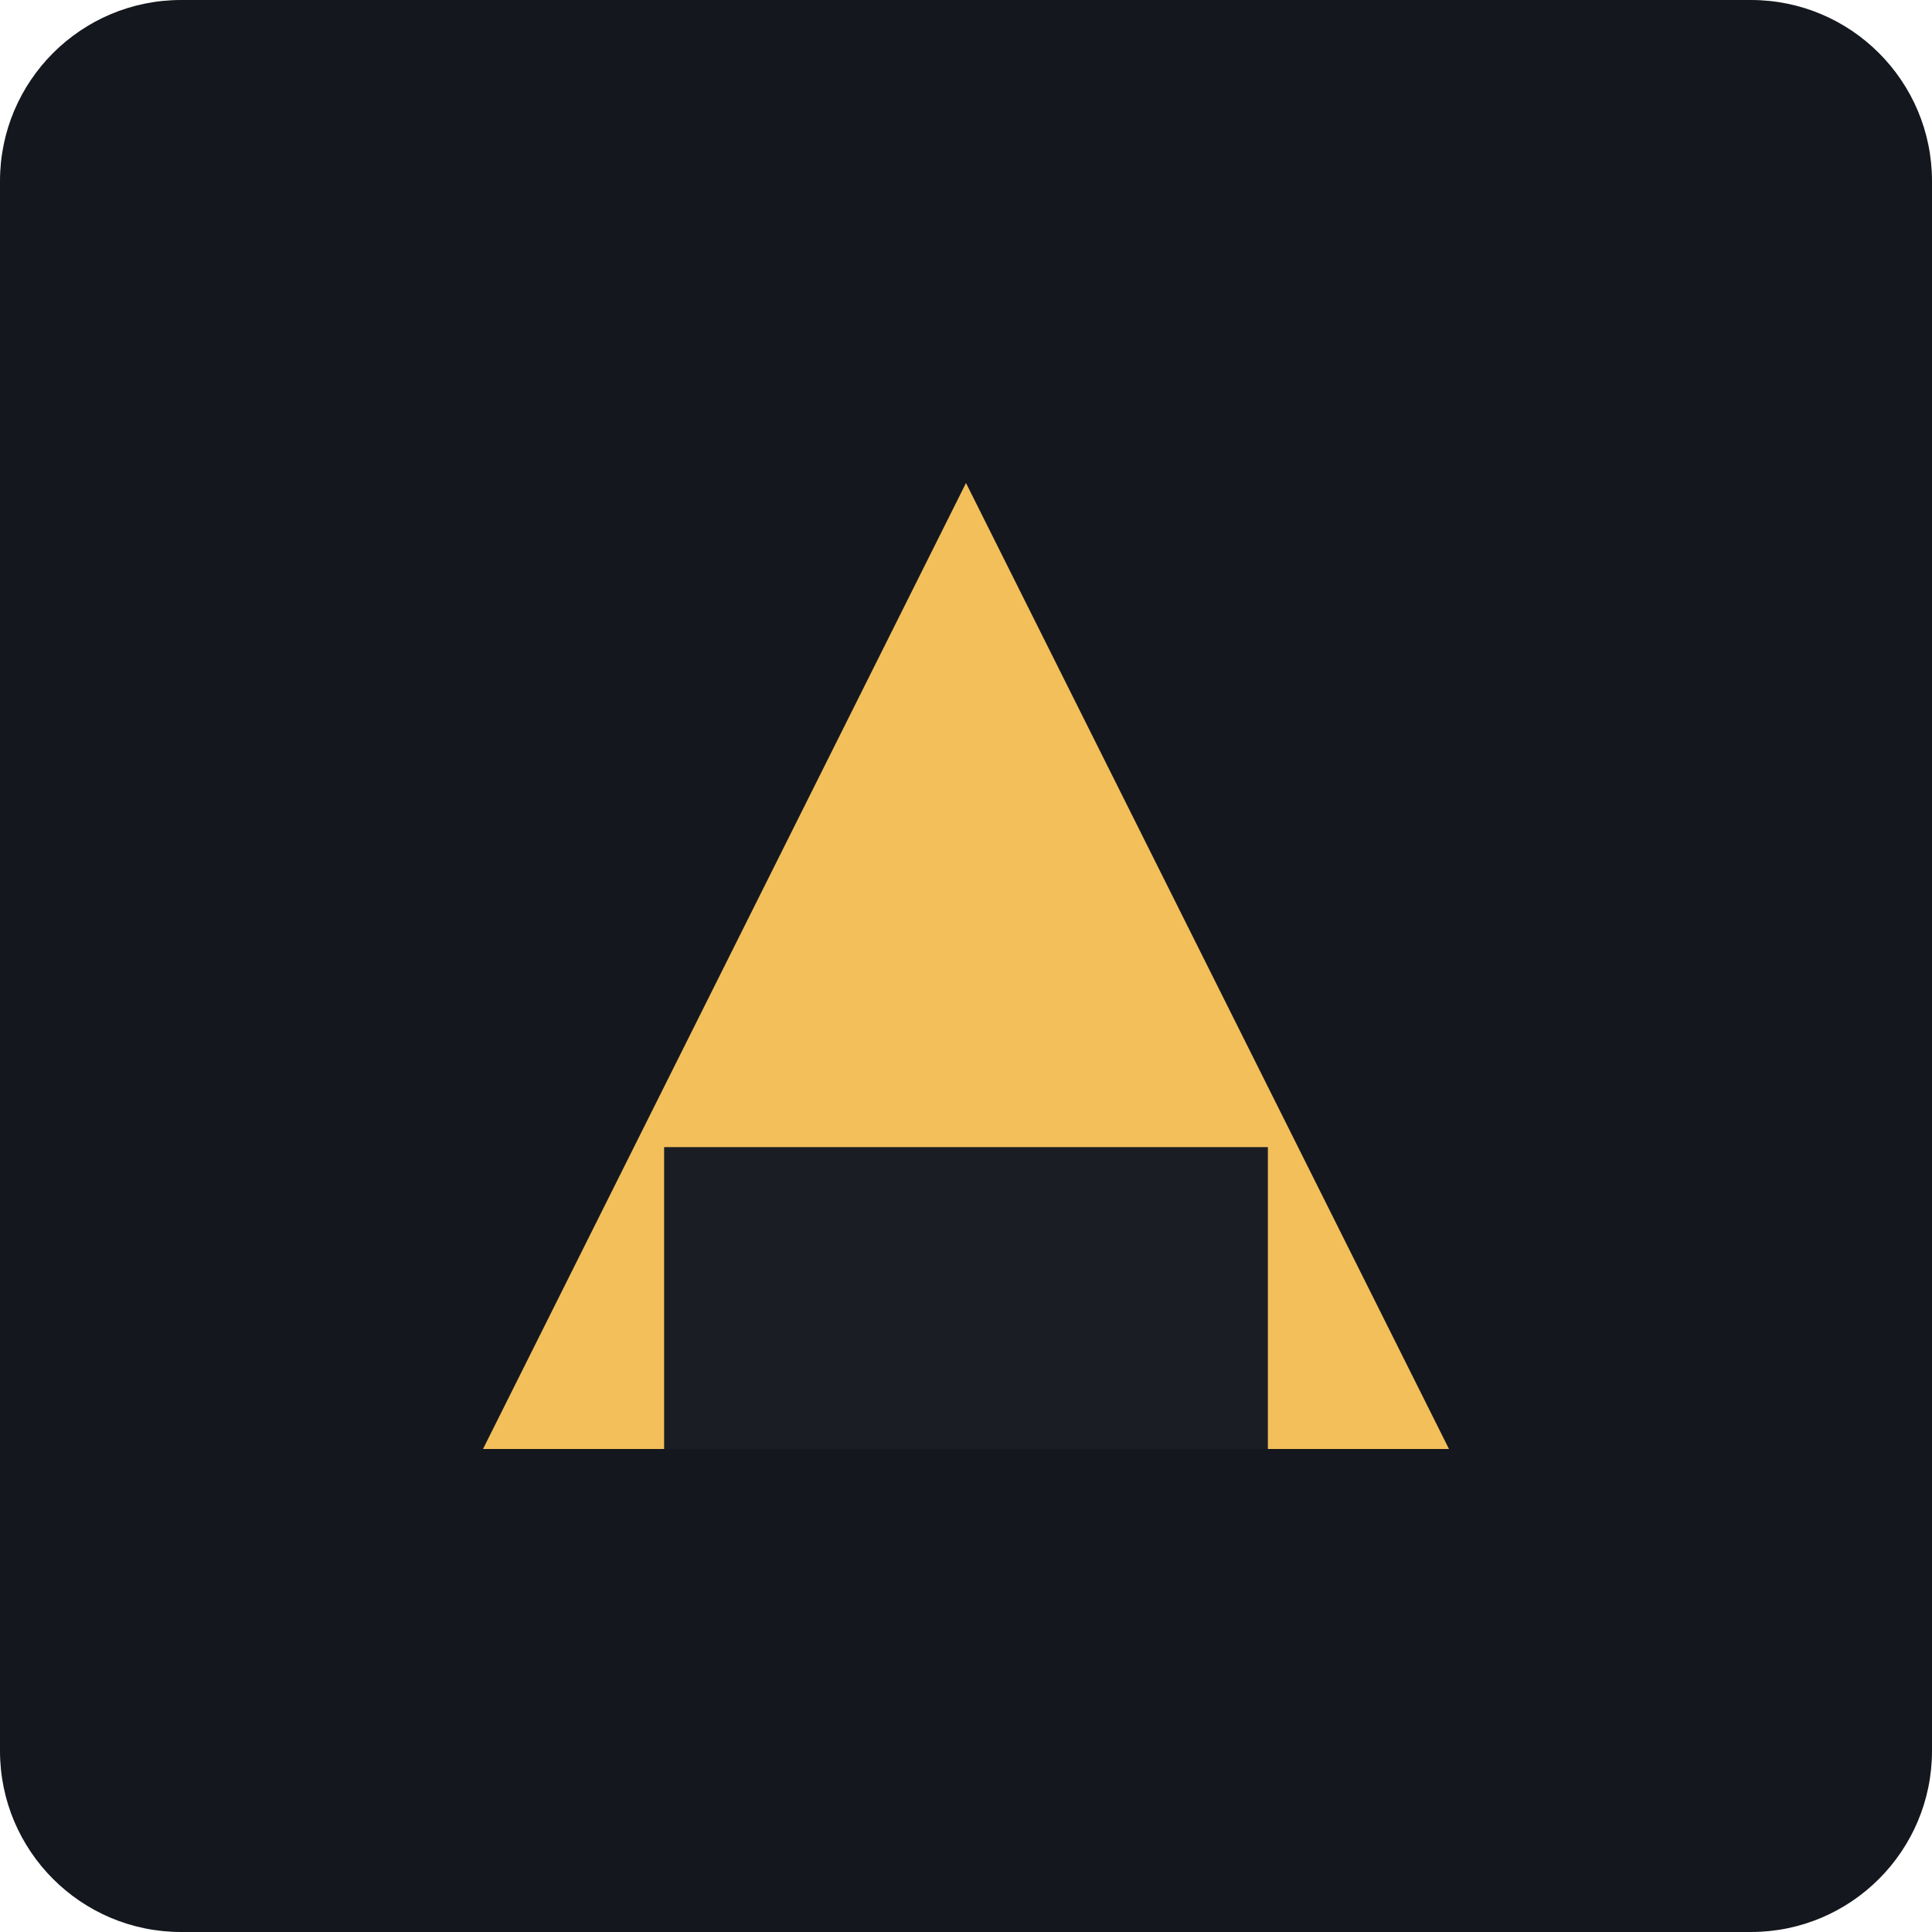
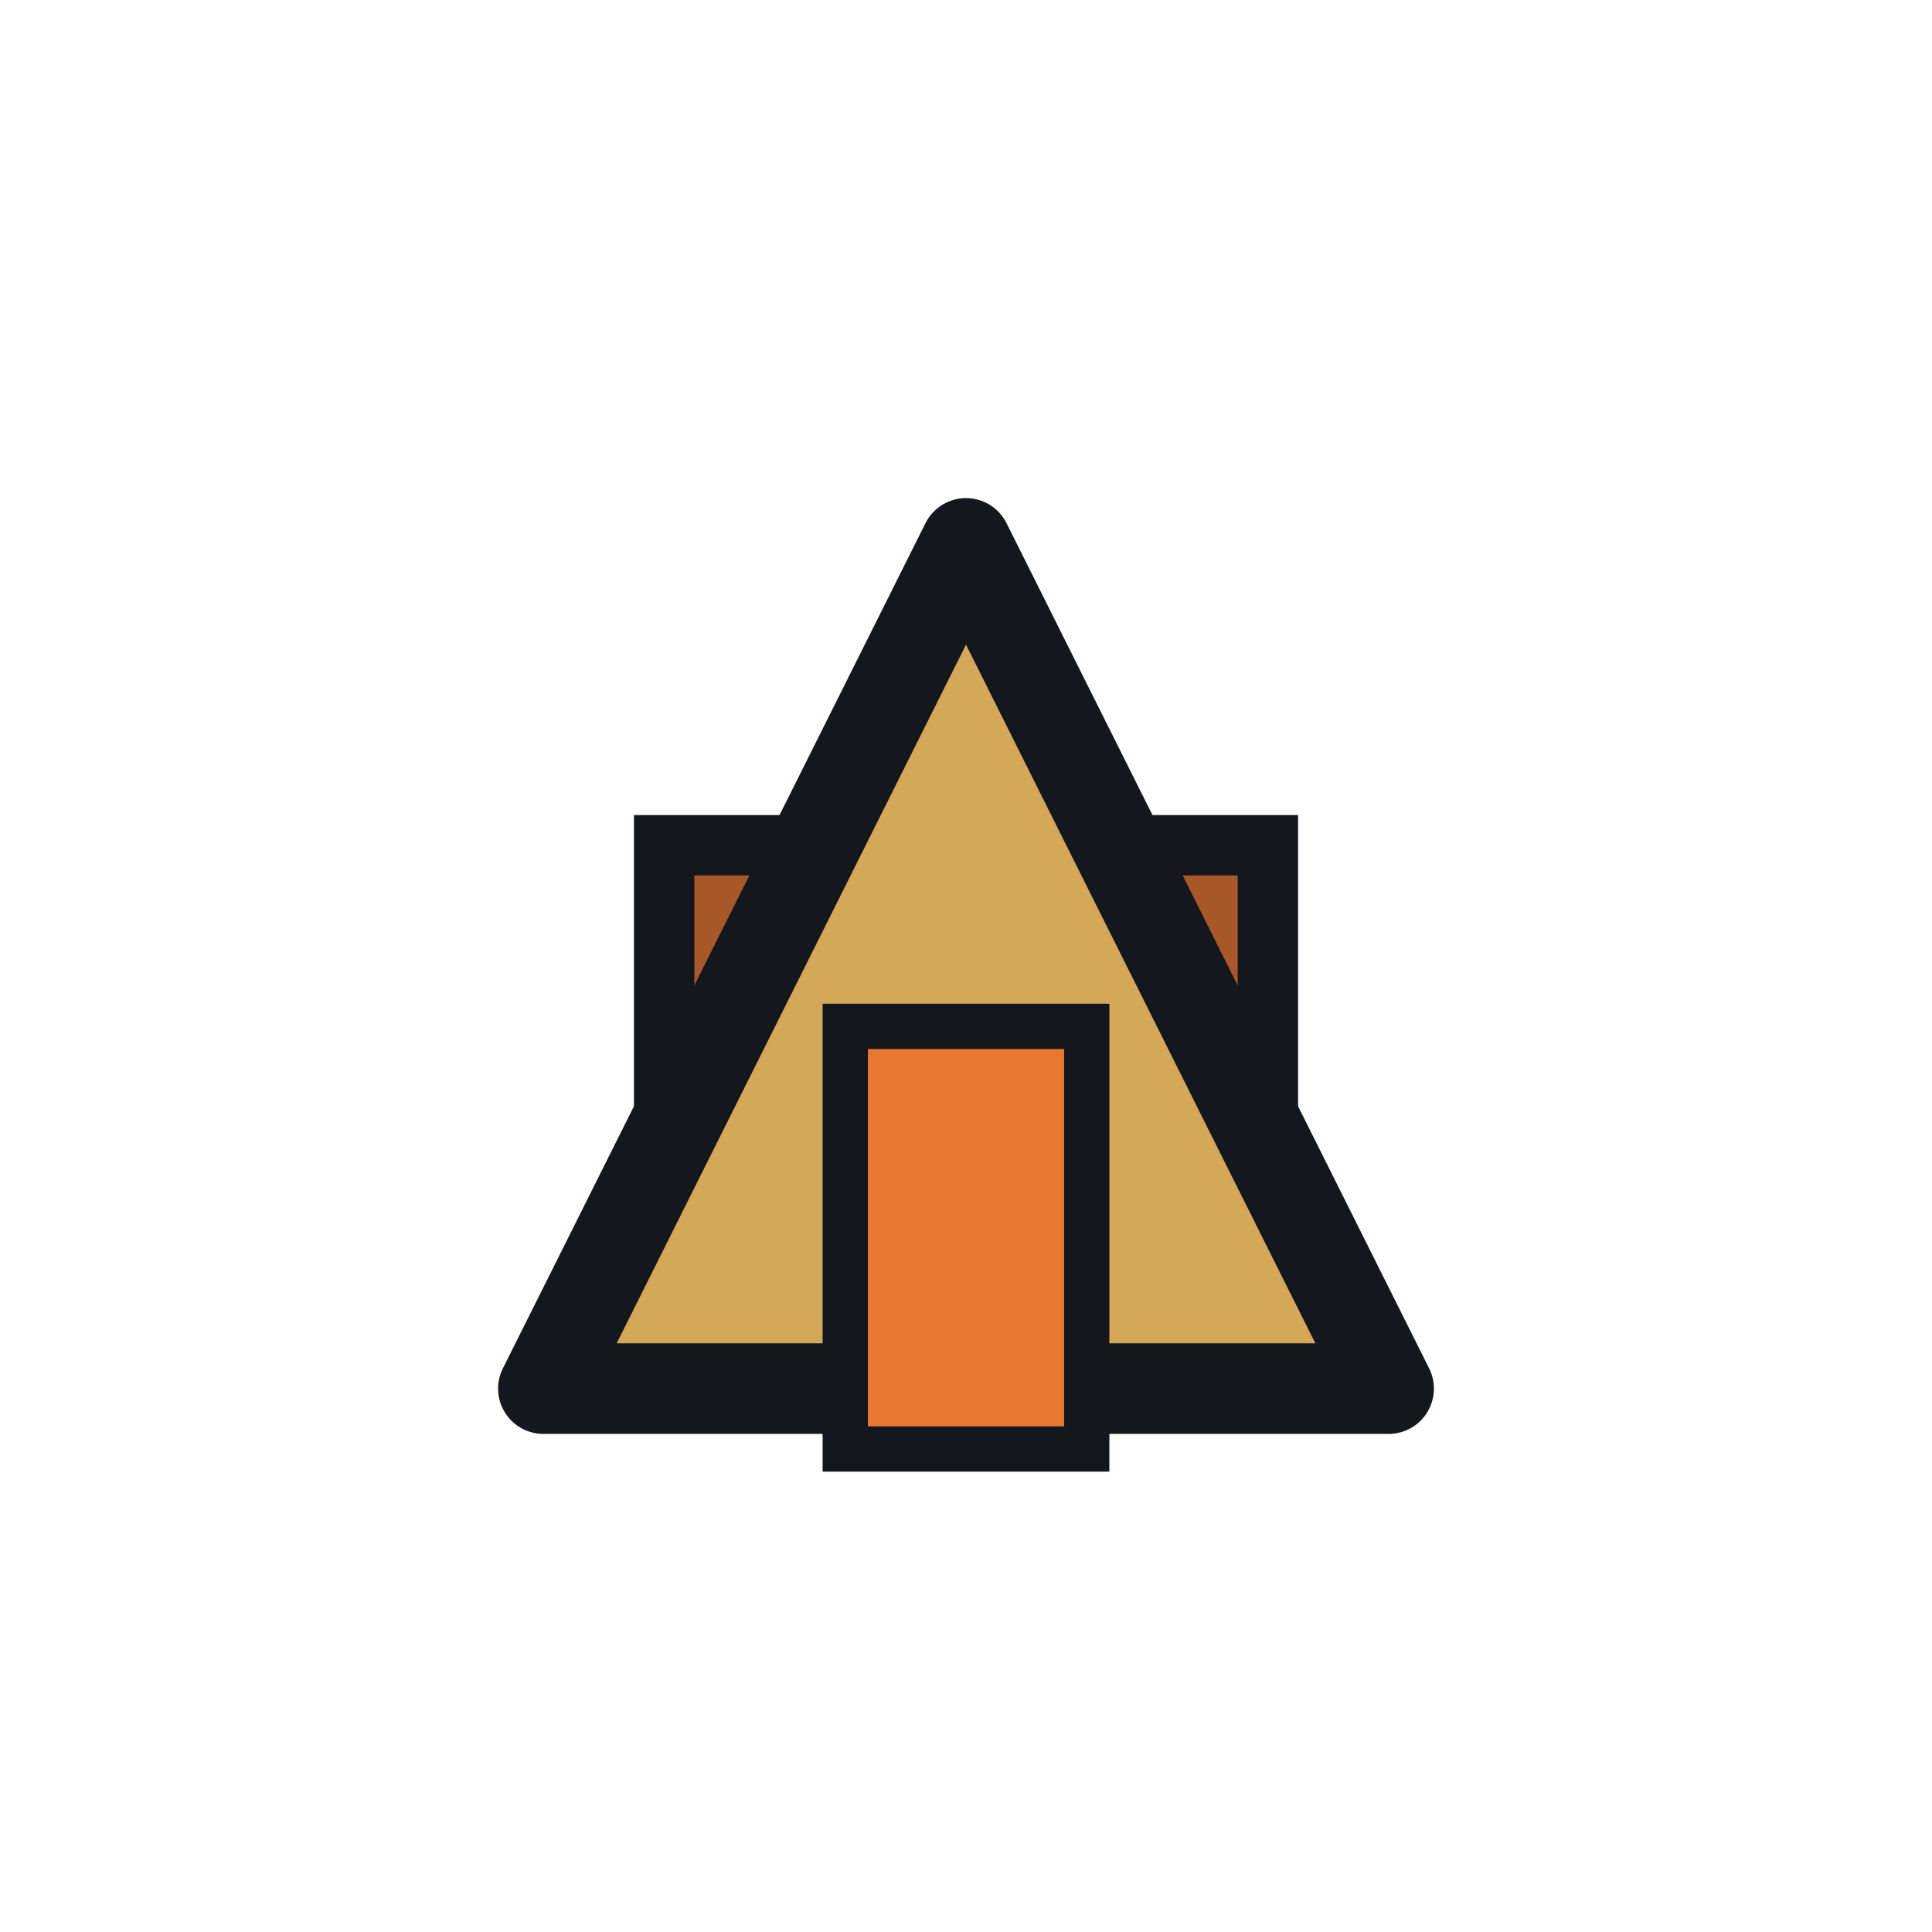
- <svg xmlns="http://www.w3.org/2000/svg" viewBox="0 0 64 64" role="img" aria-label="build">
-   <rect width="64" height="64" rx="6" fill="#14171D" />
-   <polygon points="16,48 32,16 48,48" fill="#F2BF5A" />
-   <rect x="22" y="38" width="20" height="10" fill="#1A1D24" />
+ <svg xmlns="http://www.w3.org/2000/svg" viewBox="0 0 64 64" role="img" aria-label="hammer brick">
+   <rect x="22" y="28" width="20" height="18" fill="#A85828" stroke="#14171D" stroke-width="2" />
+   <path d="M18 46 L32 18 L46 46 Z" fill="#D4A858" stroke="#14171D" stroke-width="3" stroke-linejoin="round" />
+   <rect x="28" y="34" width="8" height="14" fill="#E87830" stroke="#14171D" stroke-width="1.5" />
</svg>
